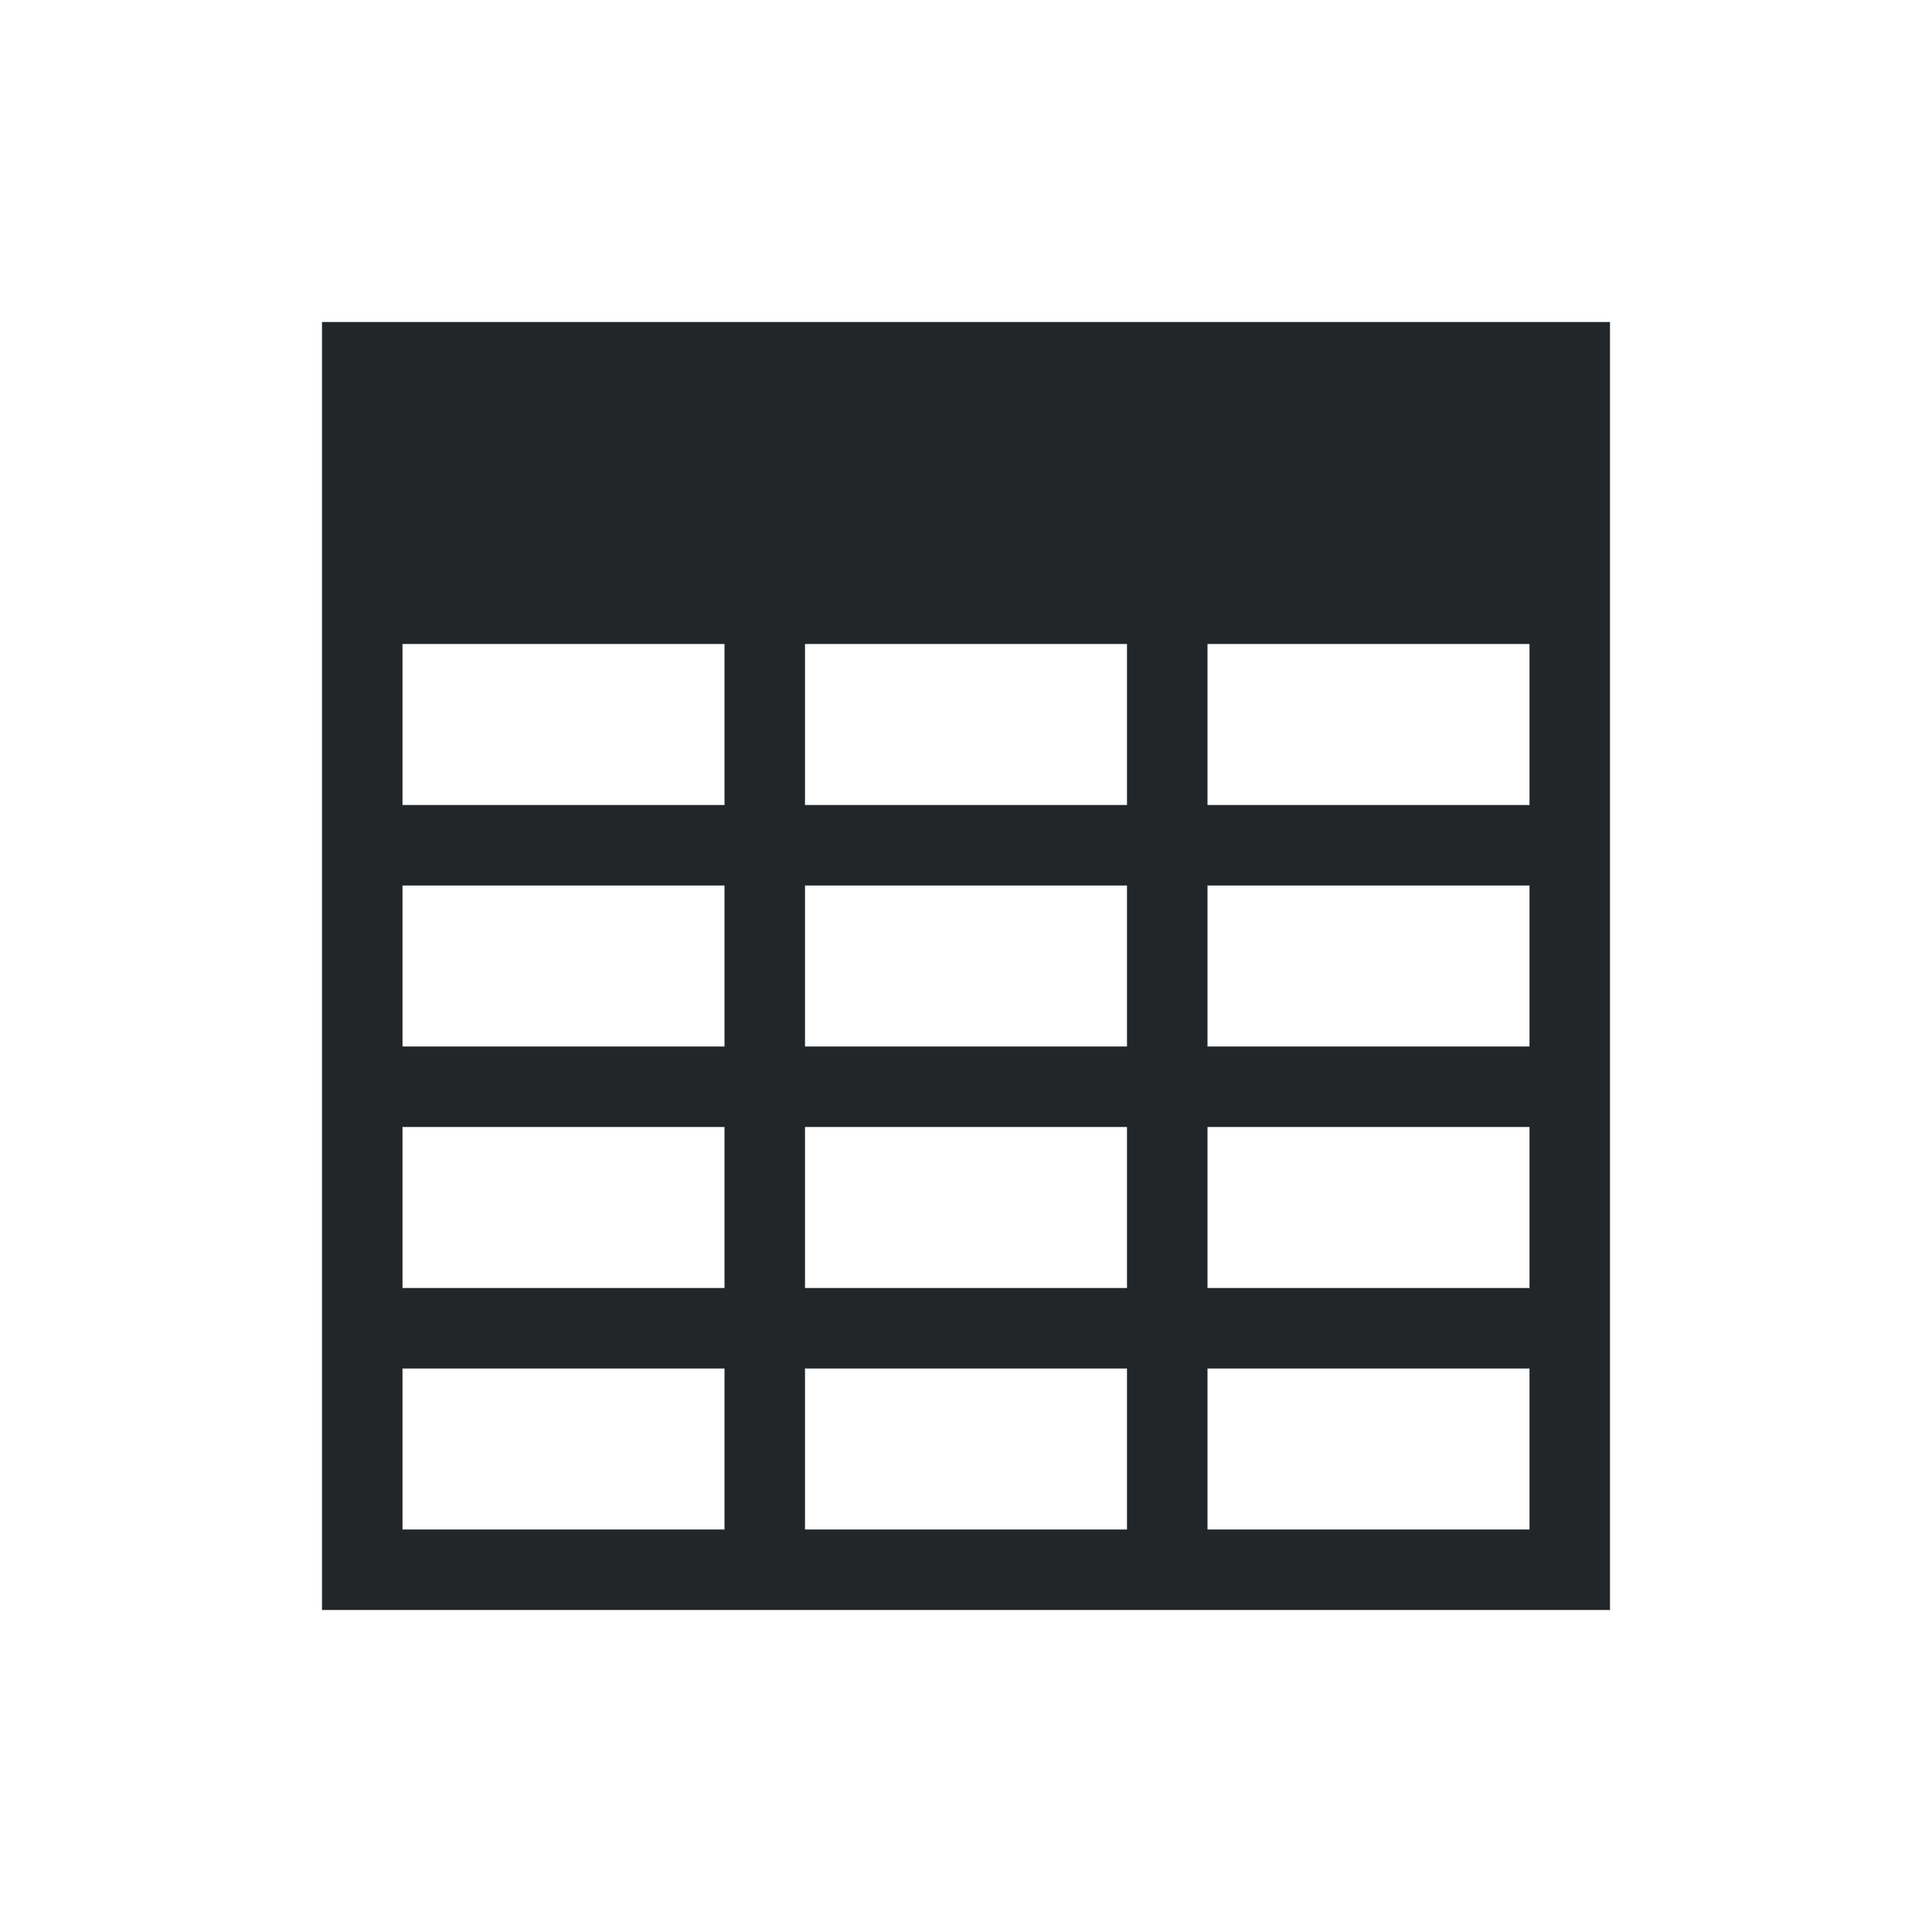
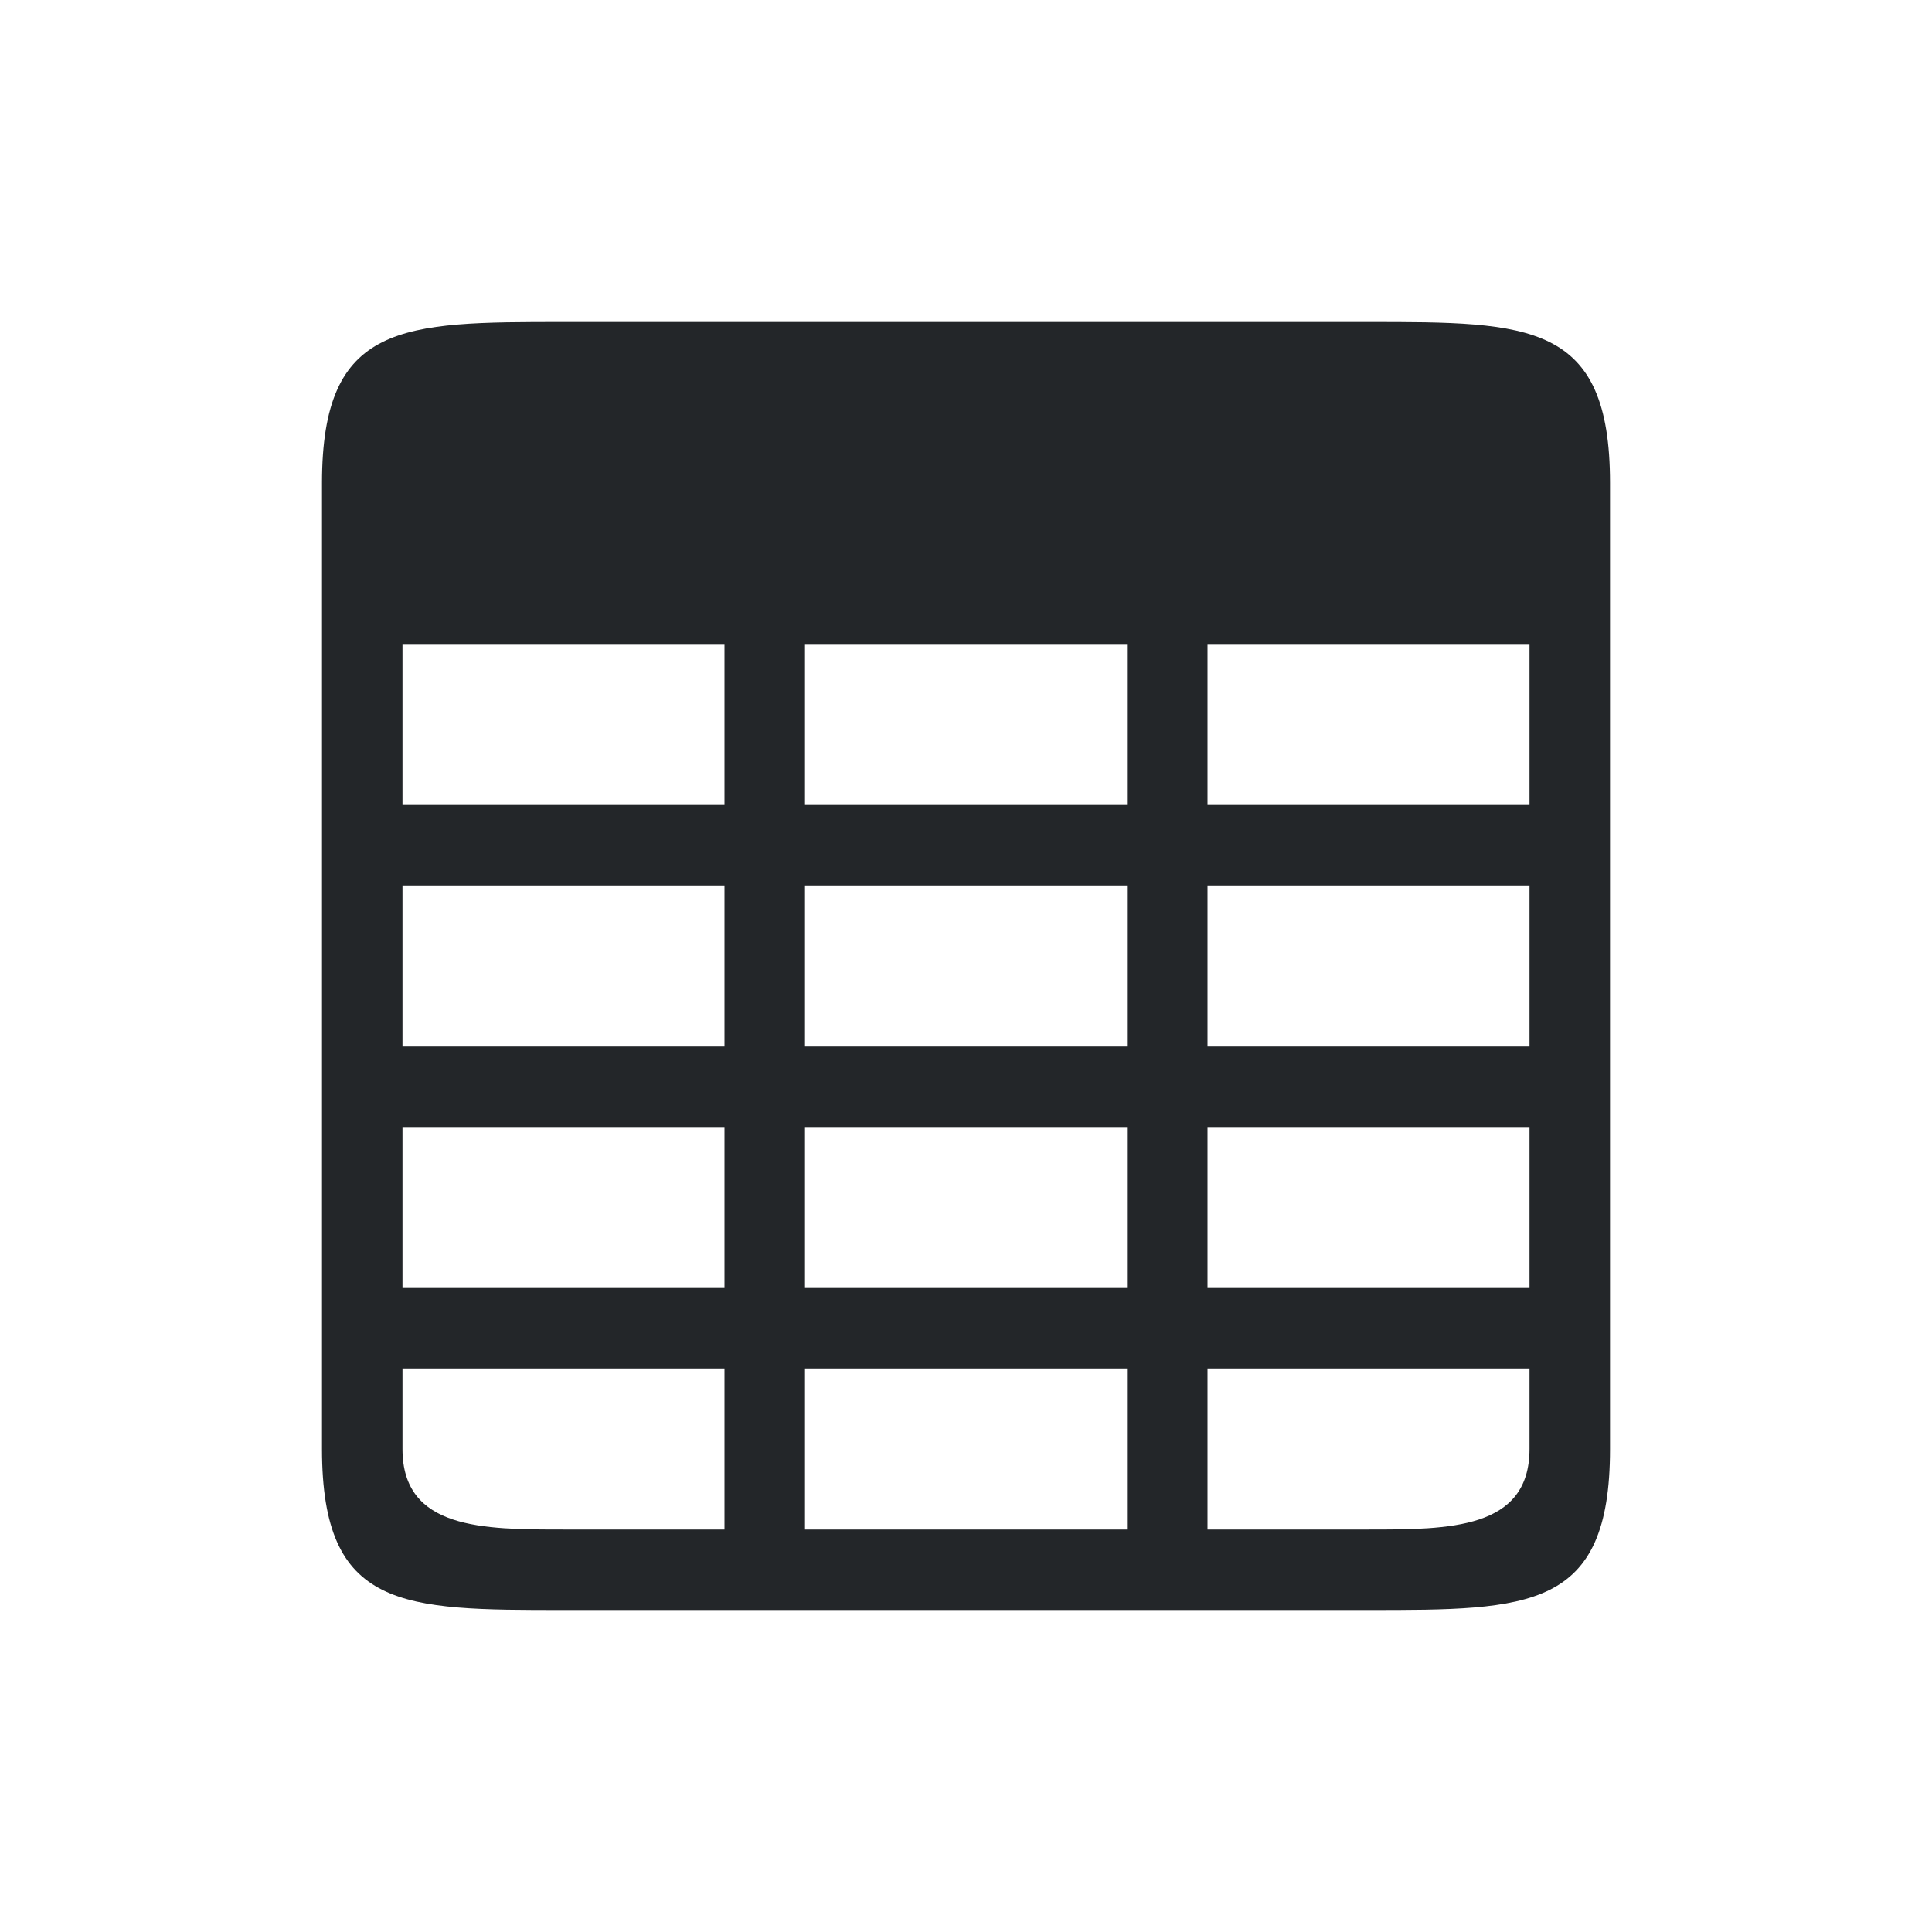
- <svg xmlns="http://www.w3.org/2000/svg" viewBox="0 0 24 24">
-   <path d="m4 4v1 3 12h1 9 1 4 1v-6-6-3-1zm1 4h4v2h-4zm5 0h4v2h-4zm5 0h4v2h-4zm-10 3h4v2h-4zm5 0h4v2h-4zm5 0h4v2h-4zm-10 3h4v2h-1-3zm5 0h4v2h-4zm5 0h4v2h-4zm-10 3h3 1v1.094.906h-4zm5 0h4v2h-4zm5 0h4v2h-4z" fill="#232629" />
+ <svg xmlns="http://www.w3.org/2000/svg" viewBox="0 0 24 24" version="1.1" id="svg4">
+   <defs id="defs8" />
+   <path d="M 7,4 C 5,4 4,4 4,6 v 2 10 c 0,2 1,2 3,2 h 7 1 2 c 2,0 3,0 3,-2 V 14 8 6 C 20,4 19,4 17,4 Z M 5,8 h 4 v 2 H 5 Z m 5,0 h 4 v 2 h -4 z m 5,0 h 4 v 2 H 15 Z M 5,11 h 4 v 2 H 5 Z m 5,0 h 4 v 2 h -4 z m 5,0 h 4 v 2 H 15 Z M 5,14 h 4 v 2 H 8 5 Z m 5,0 h 4 v 2 h -4 z m 5,0 h 4 v 2 H 15 Z M 5,17 H 8 9 V 18.094 19 H 7 C 6,19 5,19 5,18 Z m 5,0 h 4 v 2 h -4 z m 5,0 h 4 v 1 c 0,1 -1,1 -2,1 h -2 z" id="path2" style="fill:#232629" />
</svg>
